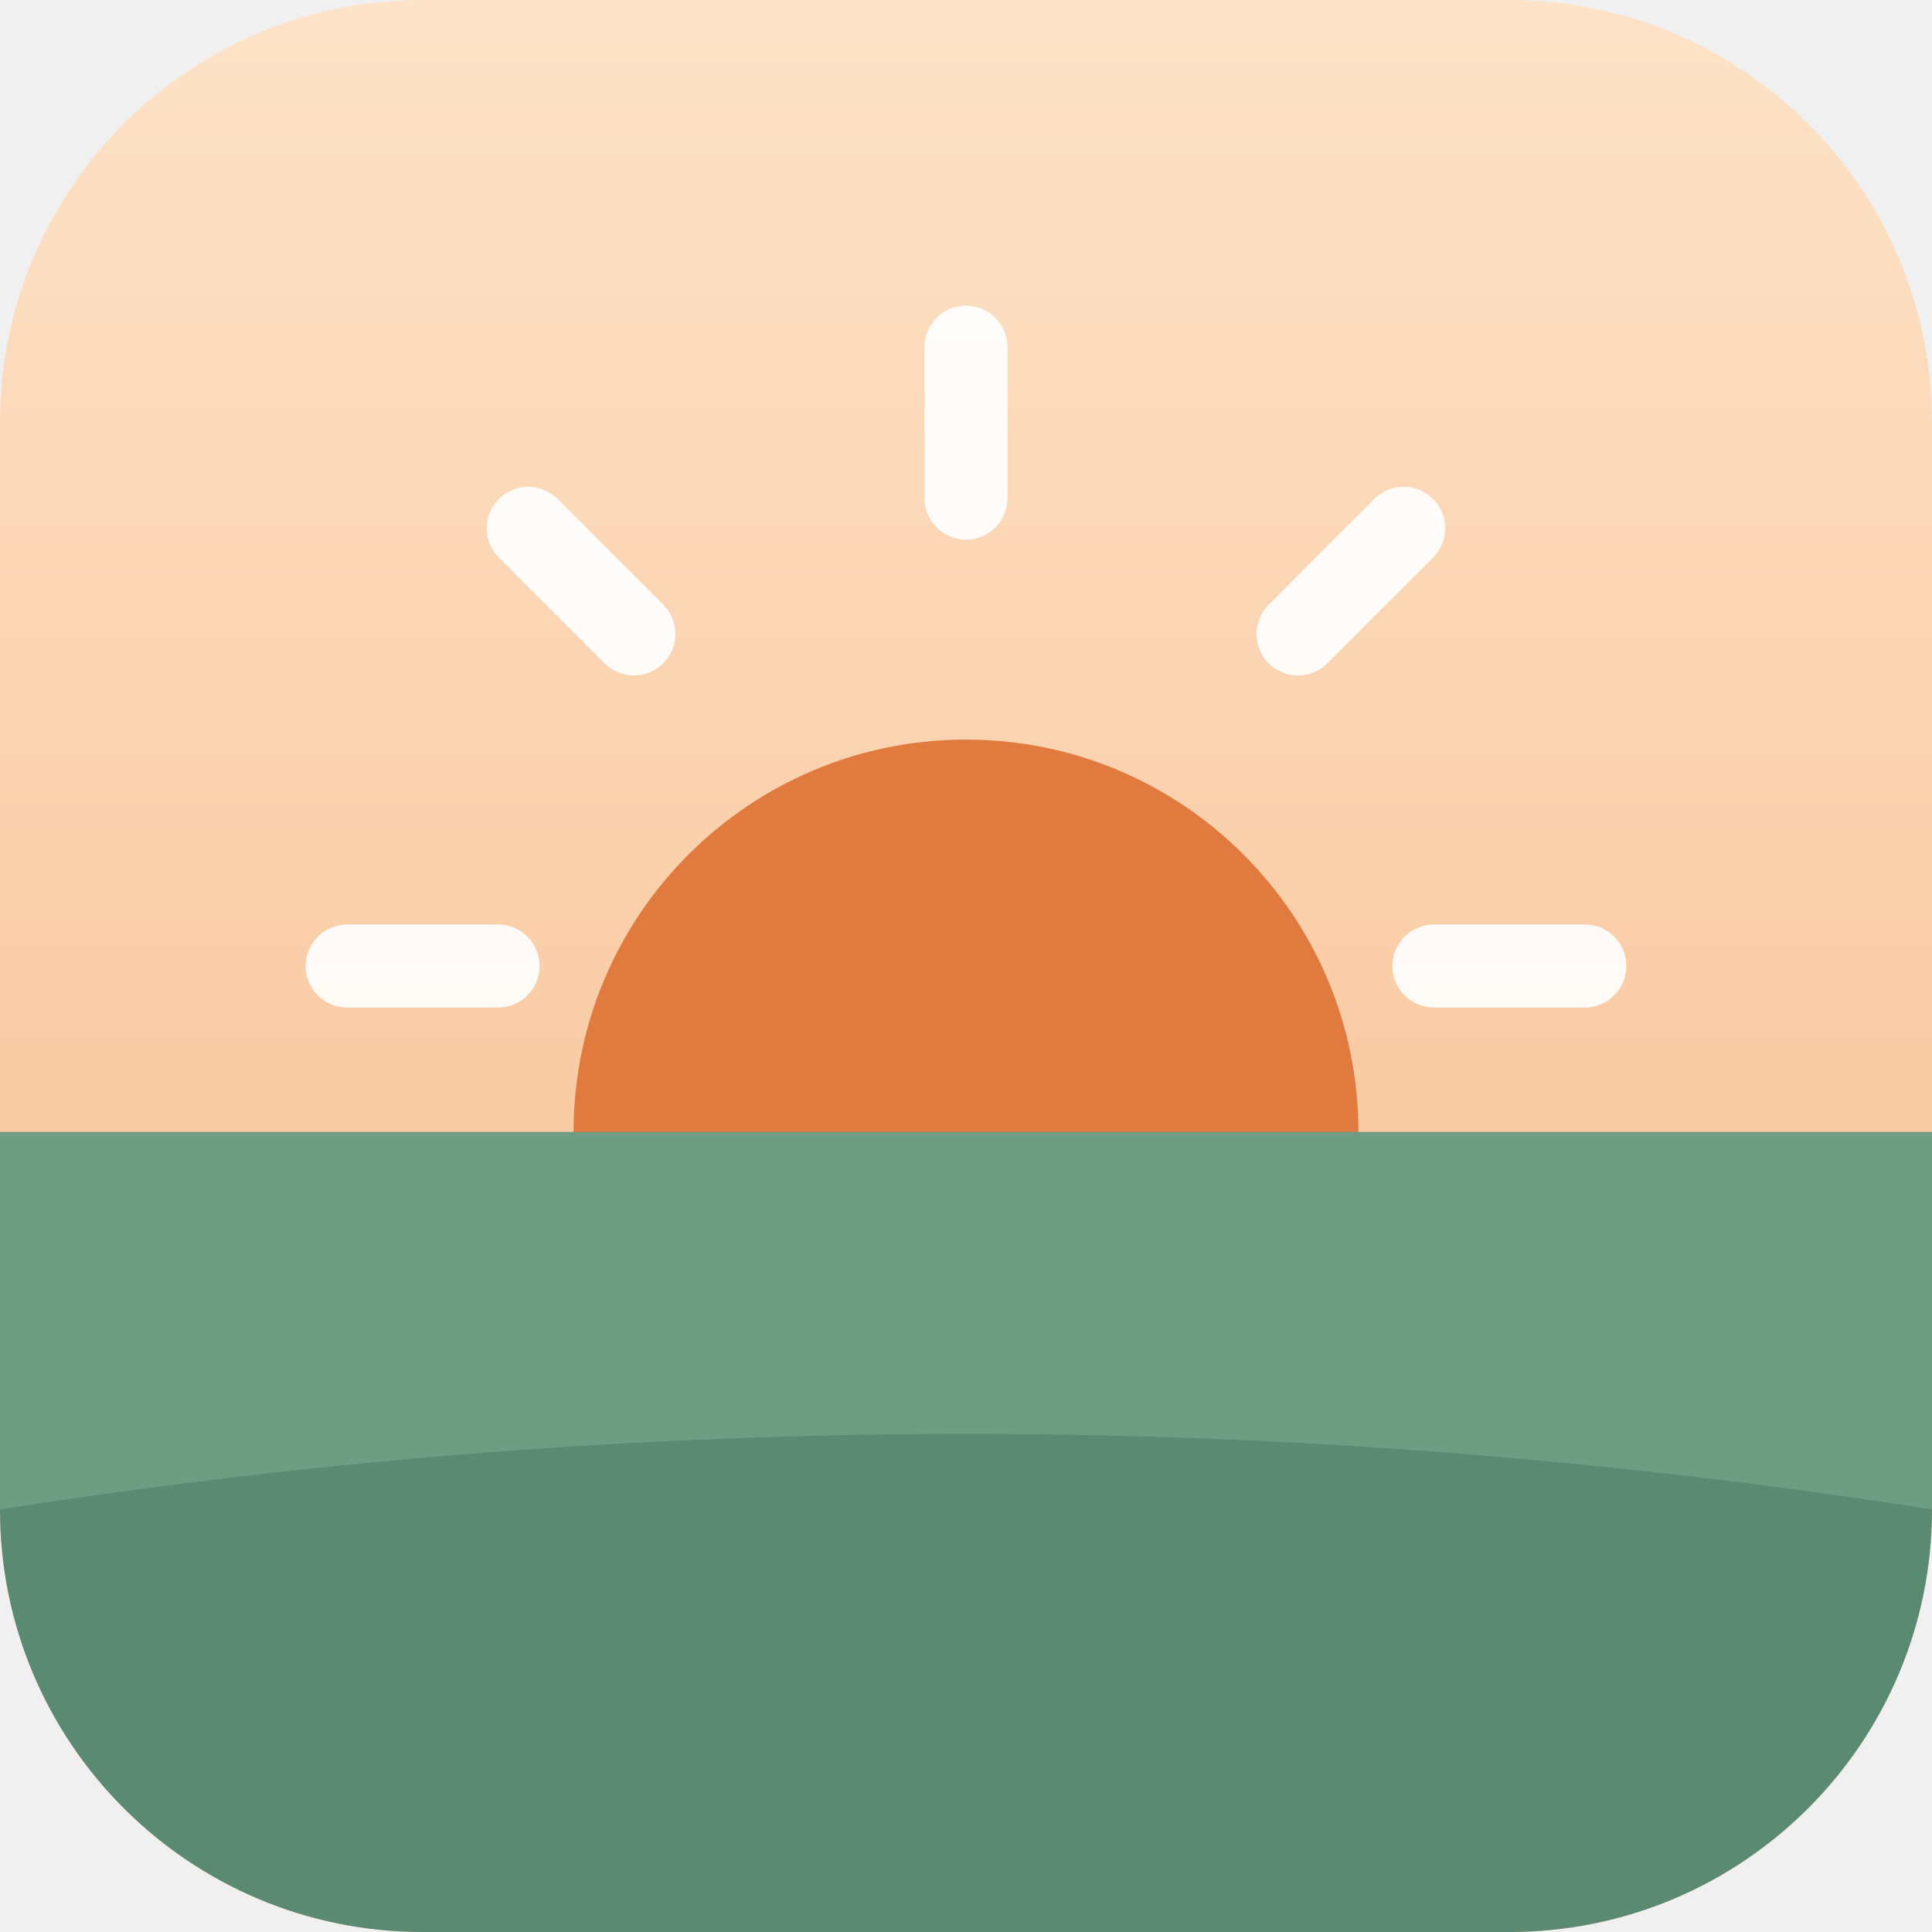
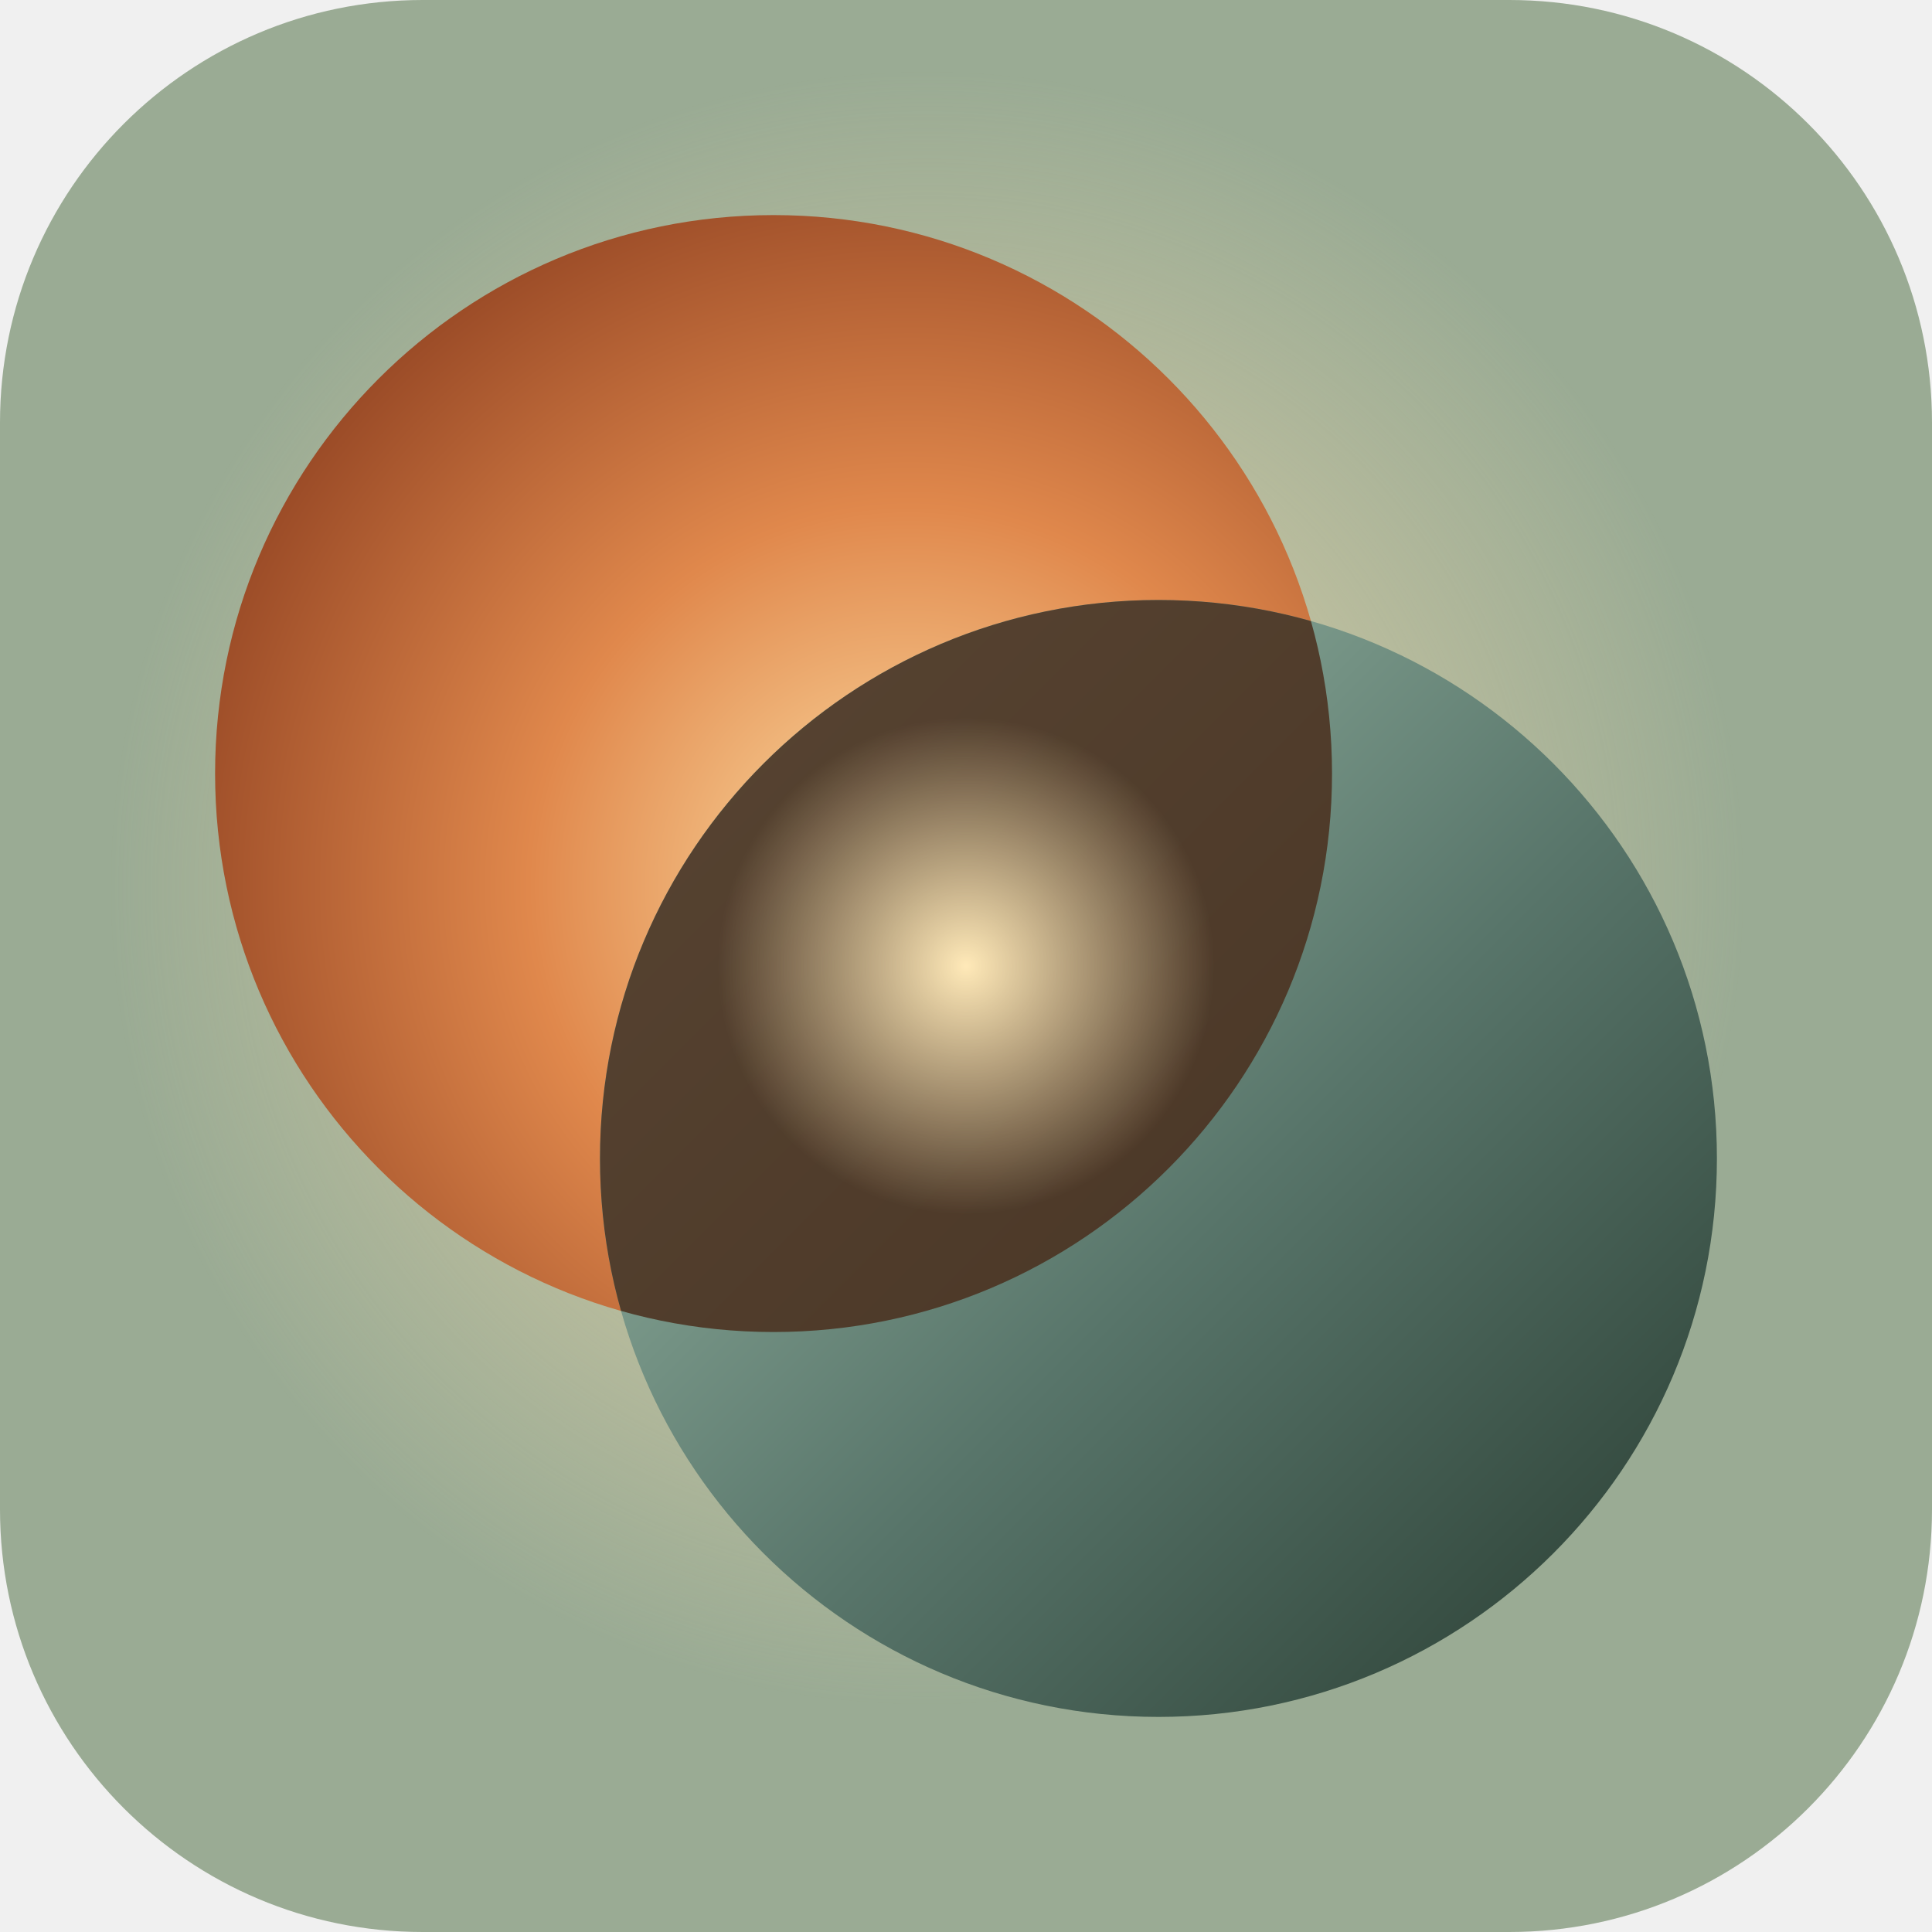
<svg xmlns="http://www.w3.org/2000/svg" viewBox="0 0 512 512">
  <defs>
-     <linearGradient id="h" x1="0" y1="0" x2="0" y2="1">
-       <stop offset="0" stop-color="#fde3c8" />
-       <stop offset="1" stop-color="#f6b98a" />
-     </linearGradient>
-     <clipPath id="r">
+     <clipPath id="ecke">
      <rect width="512" height="512" rx="112" />
    </clipPath>
+     <radialGradient id="glanz" cx="0.48" cy="0.46" r="0.42">
+       <stop offset="0" stop-color="#f3dcae" stop-opacity=".85" />
+       <stop offset="1" stop-color="#f3dcae" stop-opacity="0" />
+     </radialGradient>
+     <radialGradient id="apricot" cx="0.62" cy="0.60" r="0.75">
+       <stop offset="0" stop-color="#ffe2a8" />
+       <stop offset=".45" stop-color="#e0884c" />
+       <stop offset="1" stop-color="#86391c" />
+     </radialGradient>
+     <linearGradient id="salbei" x1="0" y1="0" x2="1" y2="1">
+       <stop offset="0" stop-color="#a9c9b5" />
+       <stop offset=".55" stop-color="#58756a" />
+       <stop offset="1" stop-color="#26392e" />
+     </linearGradient>
+     <radialGradient id="funke" cx="0.5" cy="0.5" r="0.5">
+       <stop offset="0" stop-color="#ffe9b8" />
+       <stop offset="1" stop-color="#ffe9b8" stop-opacity="0" />
+     </radialGradient>
+     <clipPath id="kreisA">
+       <circle cx="205" cy="205" r="148" />
+     </clipPath>
  </defs>
-   <g clip-path="url(#r)">
-     <rect width="512" height="512" fill="url(#h)" />
-     <g stroke="#ffffff" stroke-width="22" stroke-linecap="round" opacity=".9">
-       <line x1="256" y1="92" x2="256" y2="132" />
-       <line x1="140" y1="140" x2="168" y2="168" />
-       <line x1="372" y1="140" x2="344" y2="168" />
-       <line x1="92" y1="256" x2="132" y2="256" />
-       <line x1="420" y1="256" x2="380" y2="256" />
-     </g>
-     <circle cx="256" cy="300" r="104" fill="#e07a3f" />
-     <rect x="0" y="300" width="512" height="212" fill="#5b8a72" />
-     <path d="M0 300 H512 V400 Q256 360 0 400 Z" fill="#6f9d84" />
+   <g clip-path="url(#ecke)">
+     <rect width="512" height="512" fill="#9aab94" />
+     <rect width="512" height="512" fill="url(#glanz)" />
+     <circle cx="205" cy="205" r="148" fill="url(#apricot)" />
+     <circle cx="307" cy="307" r="148" fill="url(#salbei)" />
+     <circle cx="307" cy="307" r="148" fill="#4a2e1c" opacity=".85" clip-path="url(#kreisA)" />
+     <circle cx="256" cy="256" r="66" fill="url(#funke)" />
  </g>
</svg>
